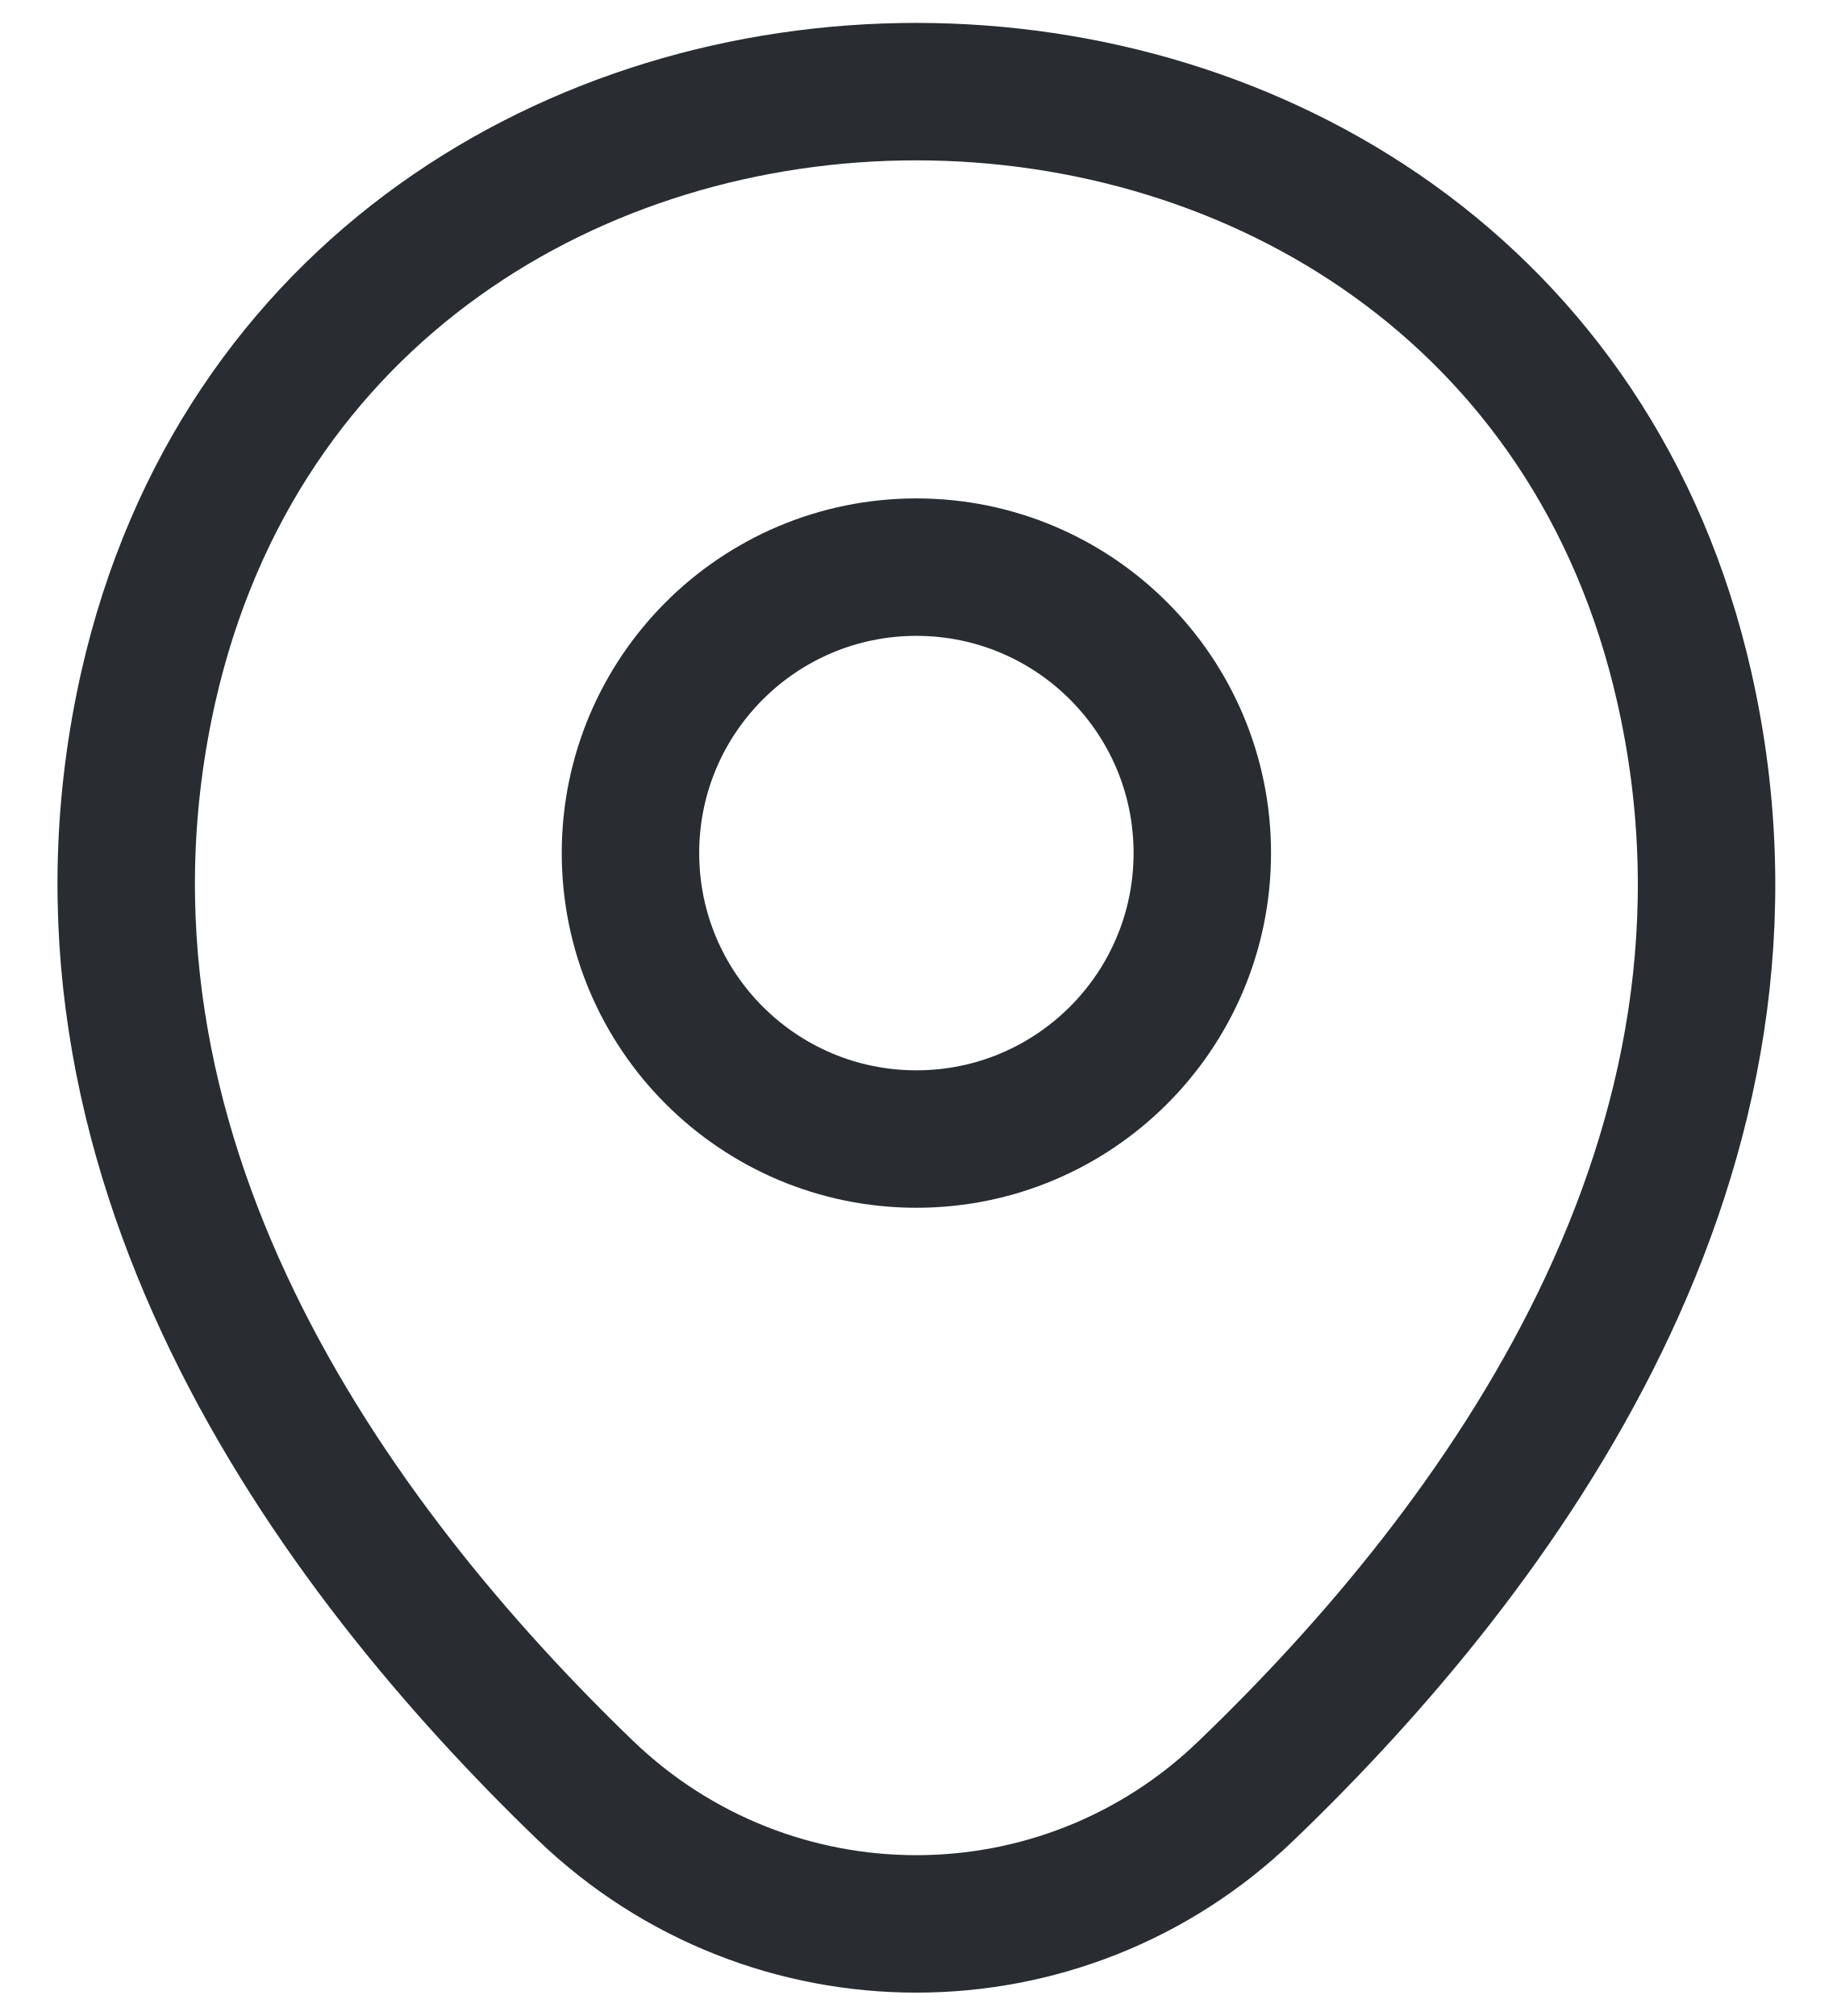
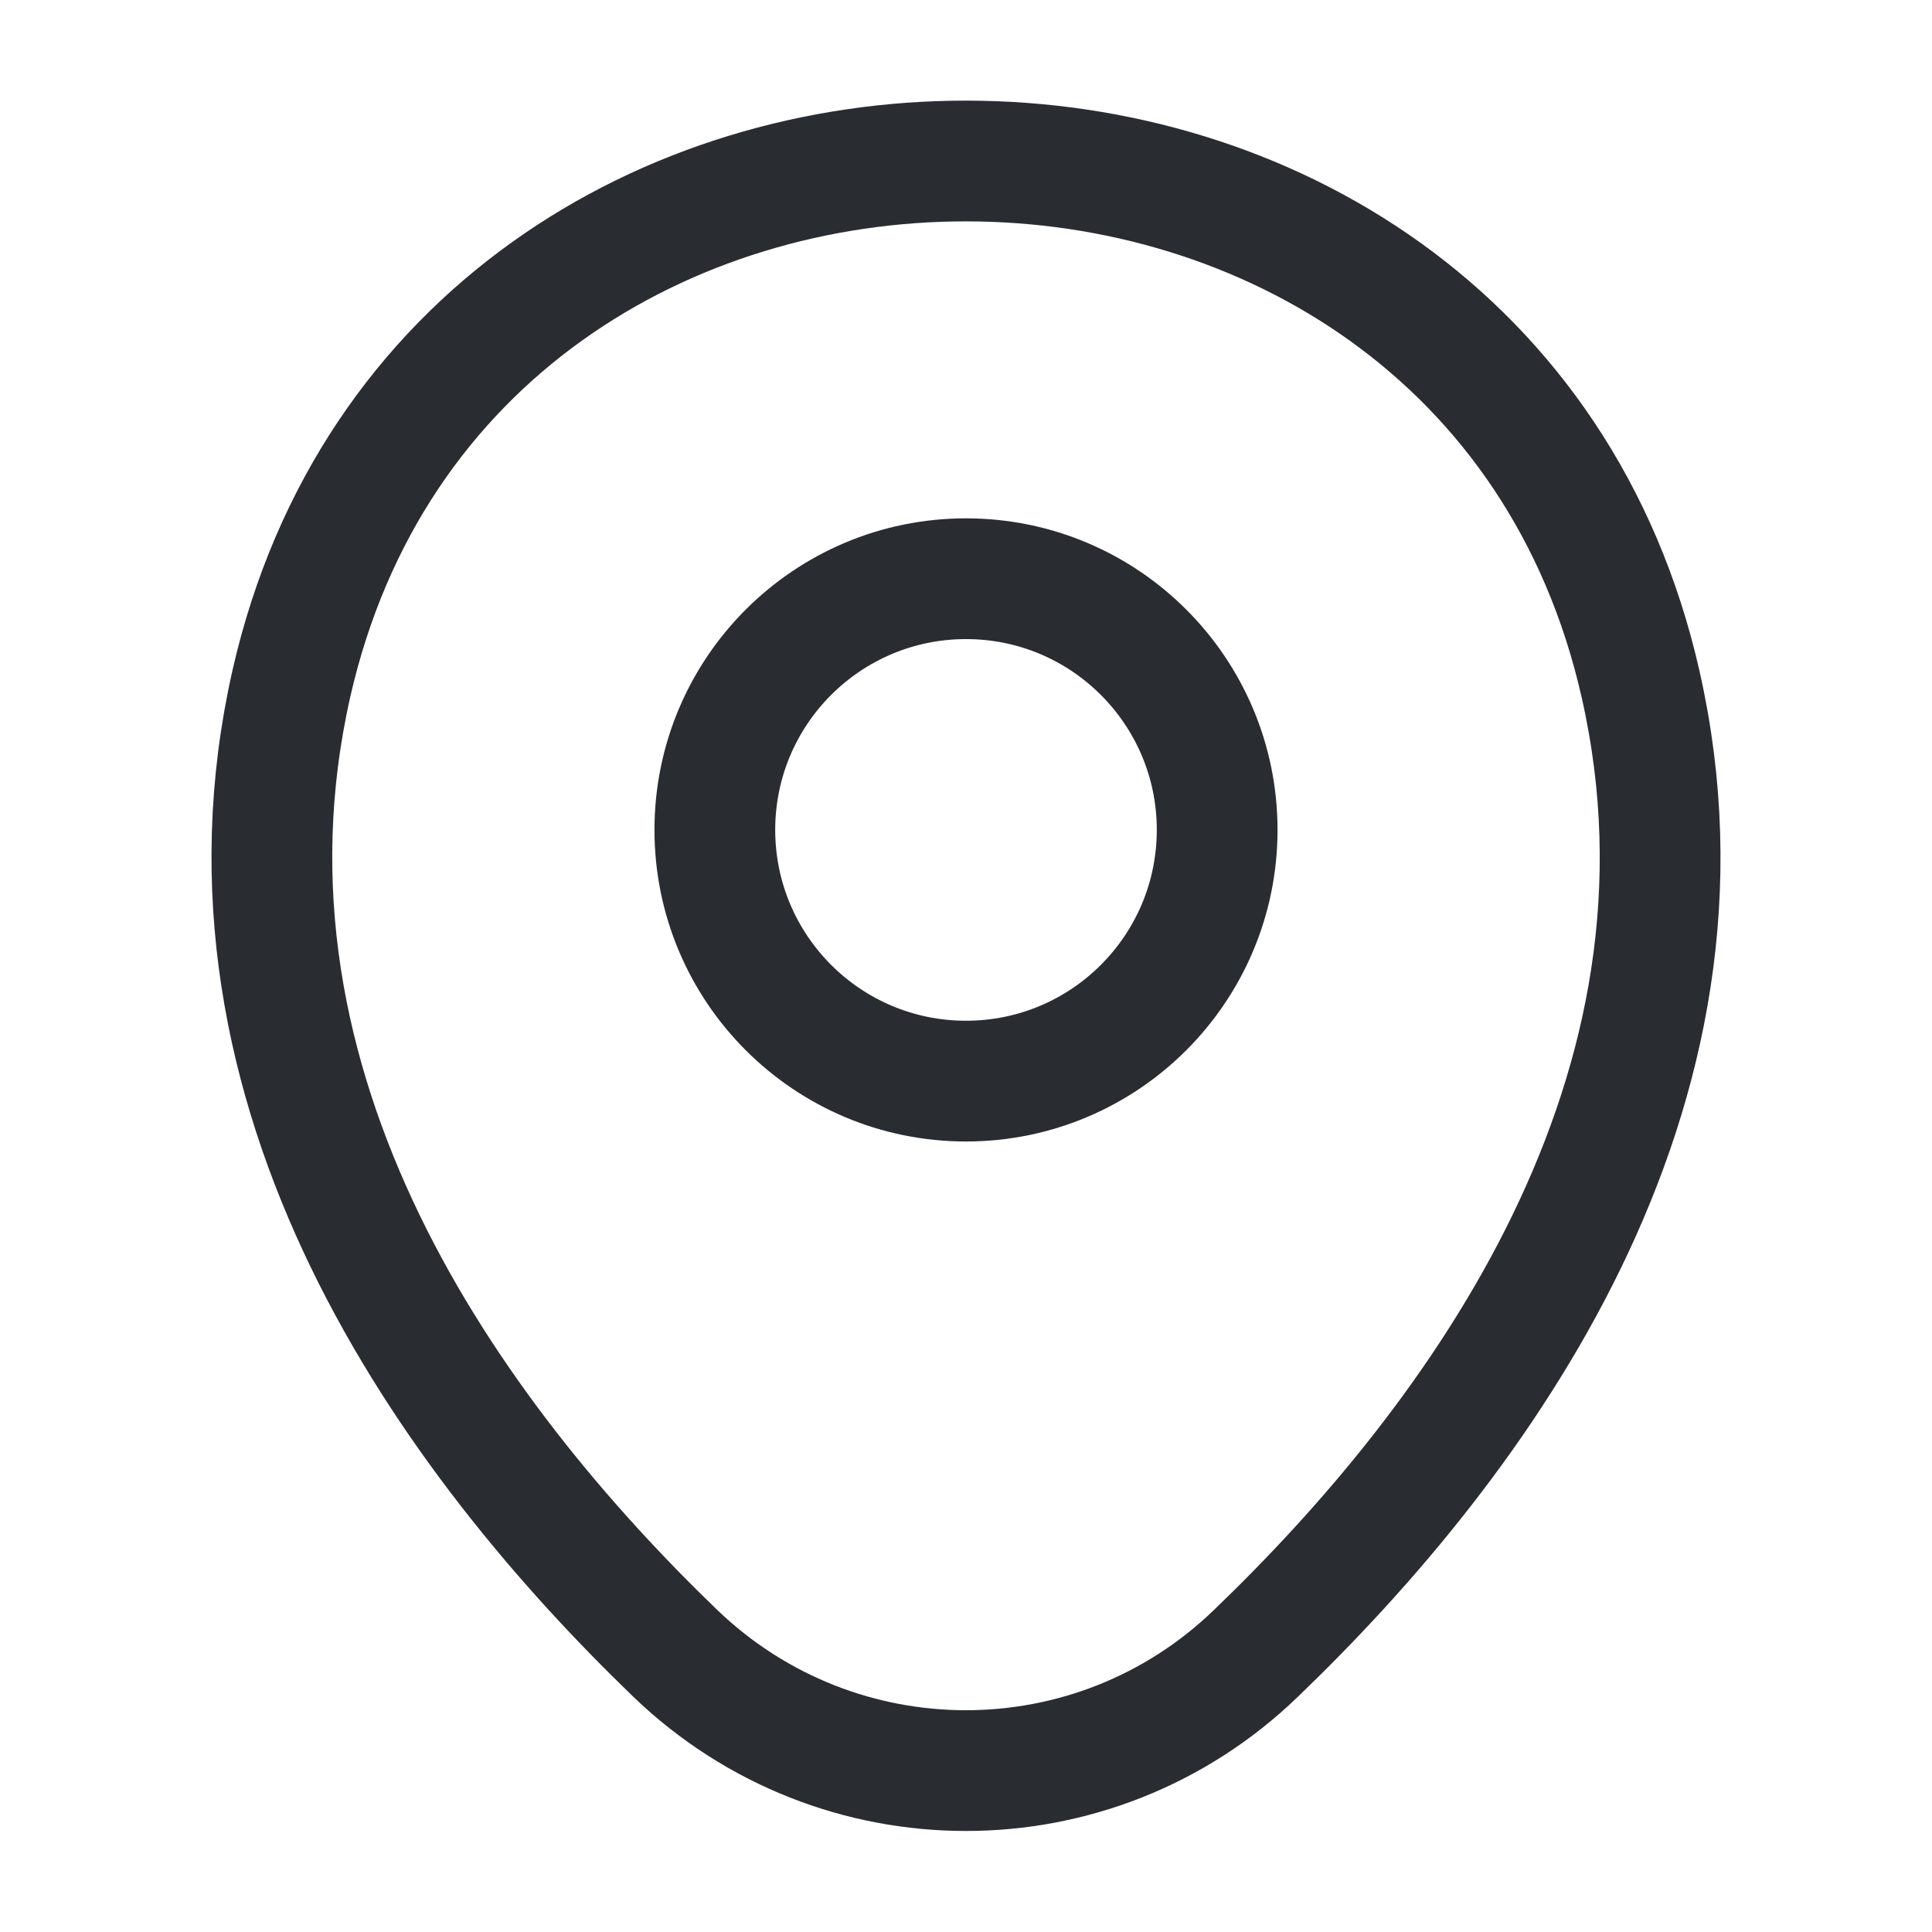
- <svg xmlns="http://www.w3.org/2000/svg" width="20" height="22" viewBox="0 0 20 22" fill="none">
-   <path fill-rule="evenodd" clip-rule="evenodd" d="M10 12.43C8.277 12.43 6.88 11.033 6.88 9.309C6.88 7.586 8.277 6.189 10 6.189C11.723 6.189 13.12 7.586 13.12 9.309C13.12 11.033 11.723 12.43 10 12.43Z" stroke="#292D32" stroke-width="1.5" />
-   <path d="M18.38 7.5C19.53 12.58 16.37 16.88 13.6 19.54C11.59 21.48 8.41 21.48 6.39 19.54C3.63 16.88 0.47 12.57 1.62 7.49C3.59 -1.17 16.42 -1.16 18.38 7.5Z" stroke="#292D32" stroke-width="1.5" />
+ <svg xmlns="http://www.w3.org/2000/svg" width="24" height="24" viewBox="0 0 24 24" fill="none">
+   <path fill-rule="evenodd" clip-rule="evenodd" d="M12 13.43C10.277 13.43 8.88 12.033 8.88 10.309C8.88 8.586 10.277 7.189 12 7.189C13.723 7.189 15.12 8.586 15.12 10.309C15.12 12.033 13.723 13.43 12 13.43Z" stroke="#292D32" stroke-width="1.5" />
+   <path d="M20.38 8.5C21.53 13.58 18.37 17.88 15.6 20.54C13.59 22.48 10.41 22.48 8.39 20.54C5.63 17.88 2.47 13.57 3.62 8.49C5.59 -0.17 18.42 -0.16 20.38 8.5Z" stroke="#292D32" stroke-width="1.5" />
</svg>
